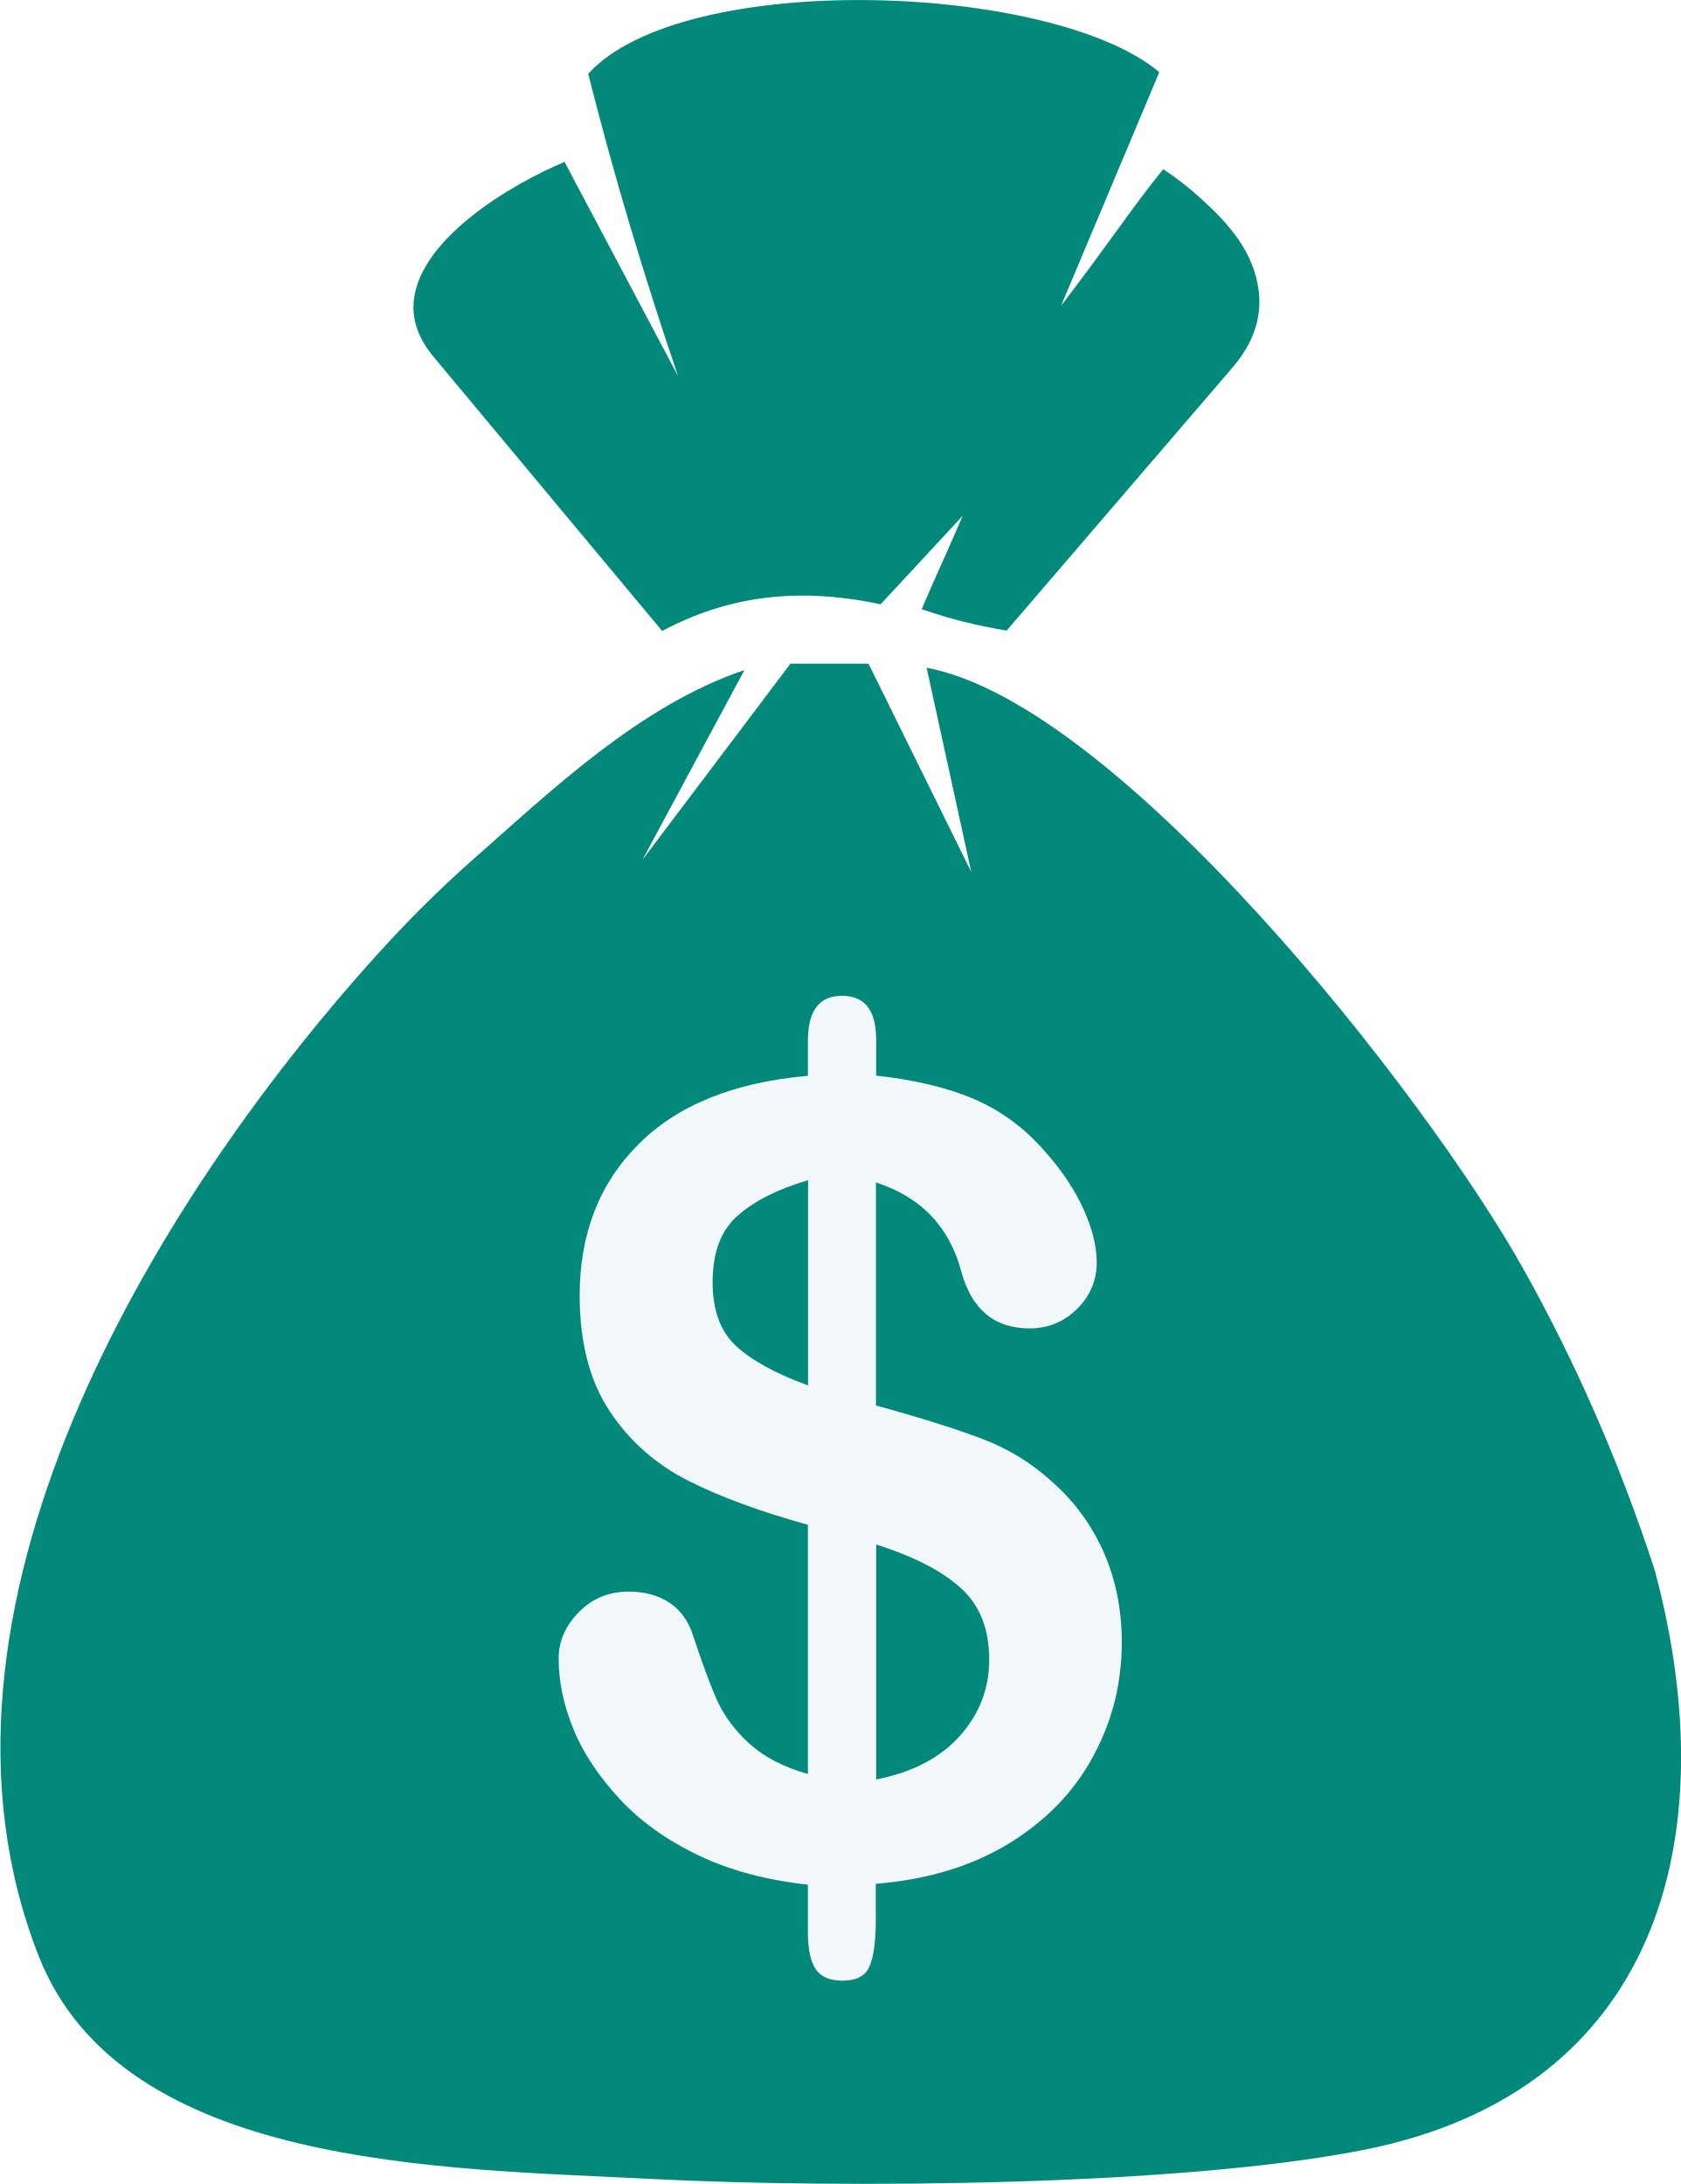
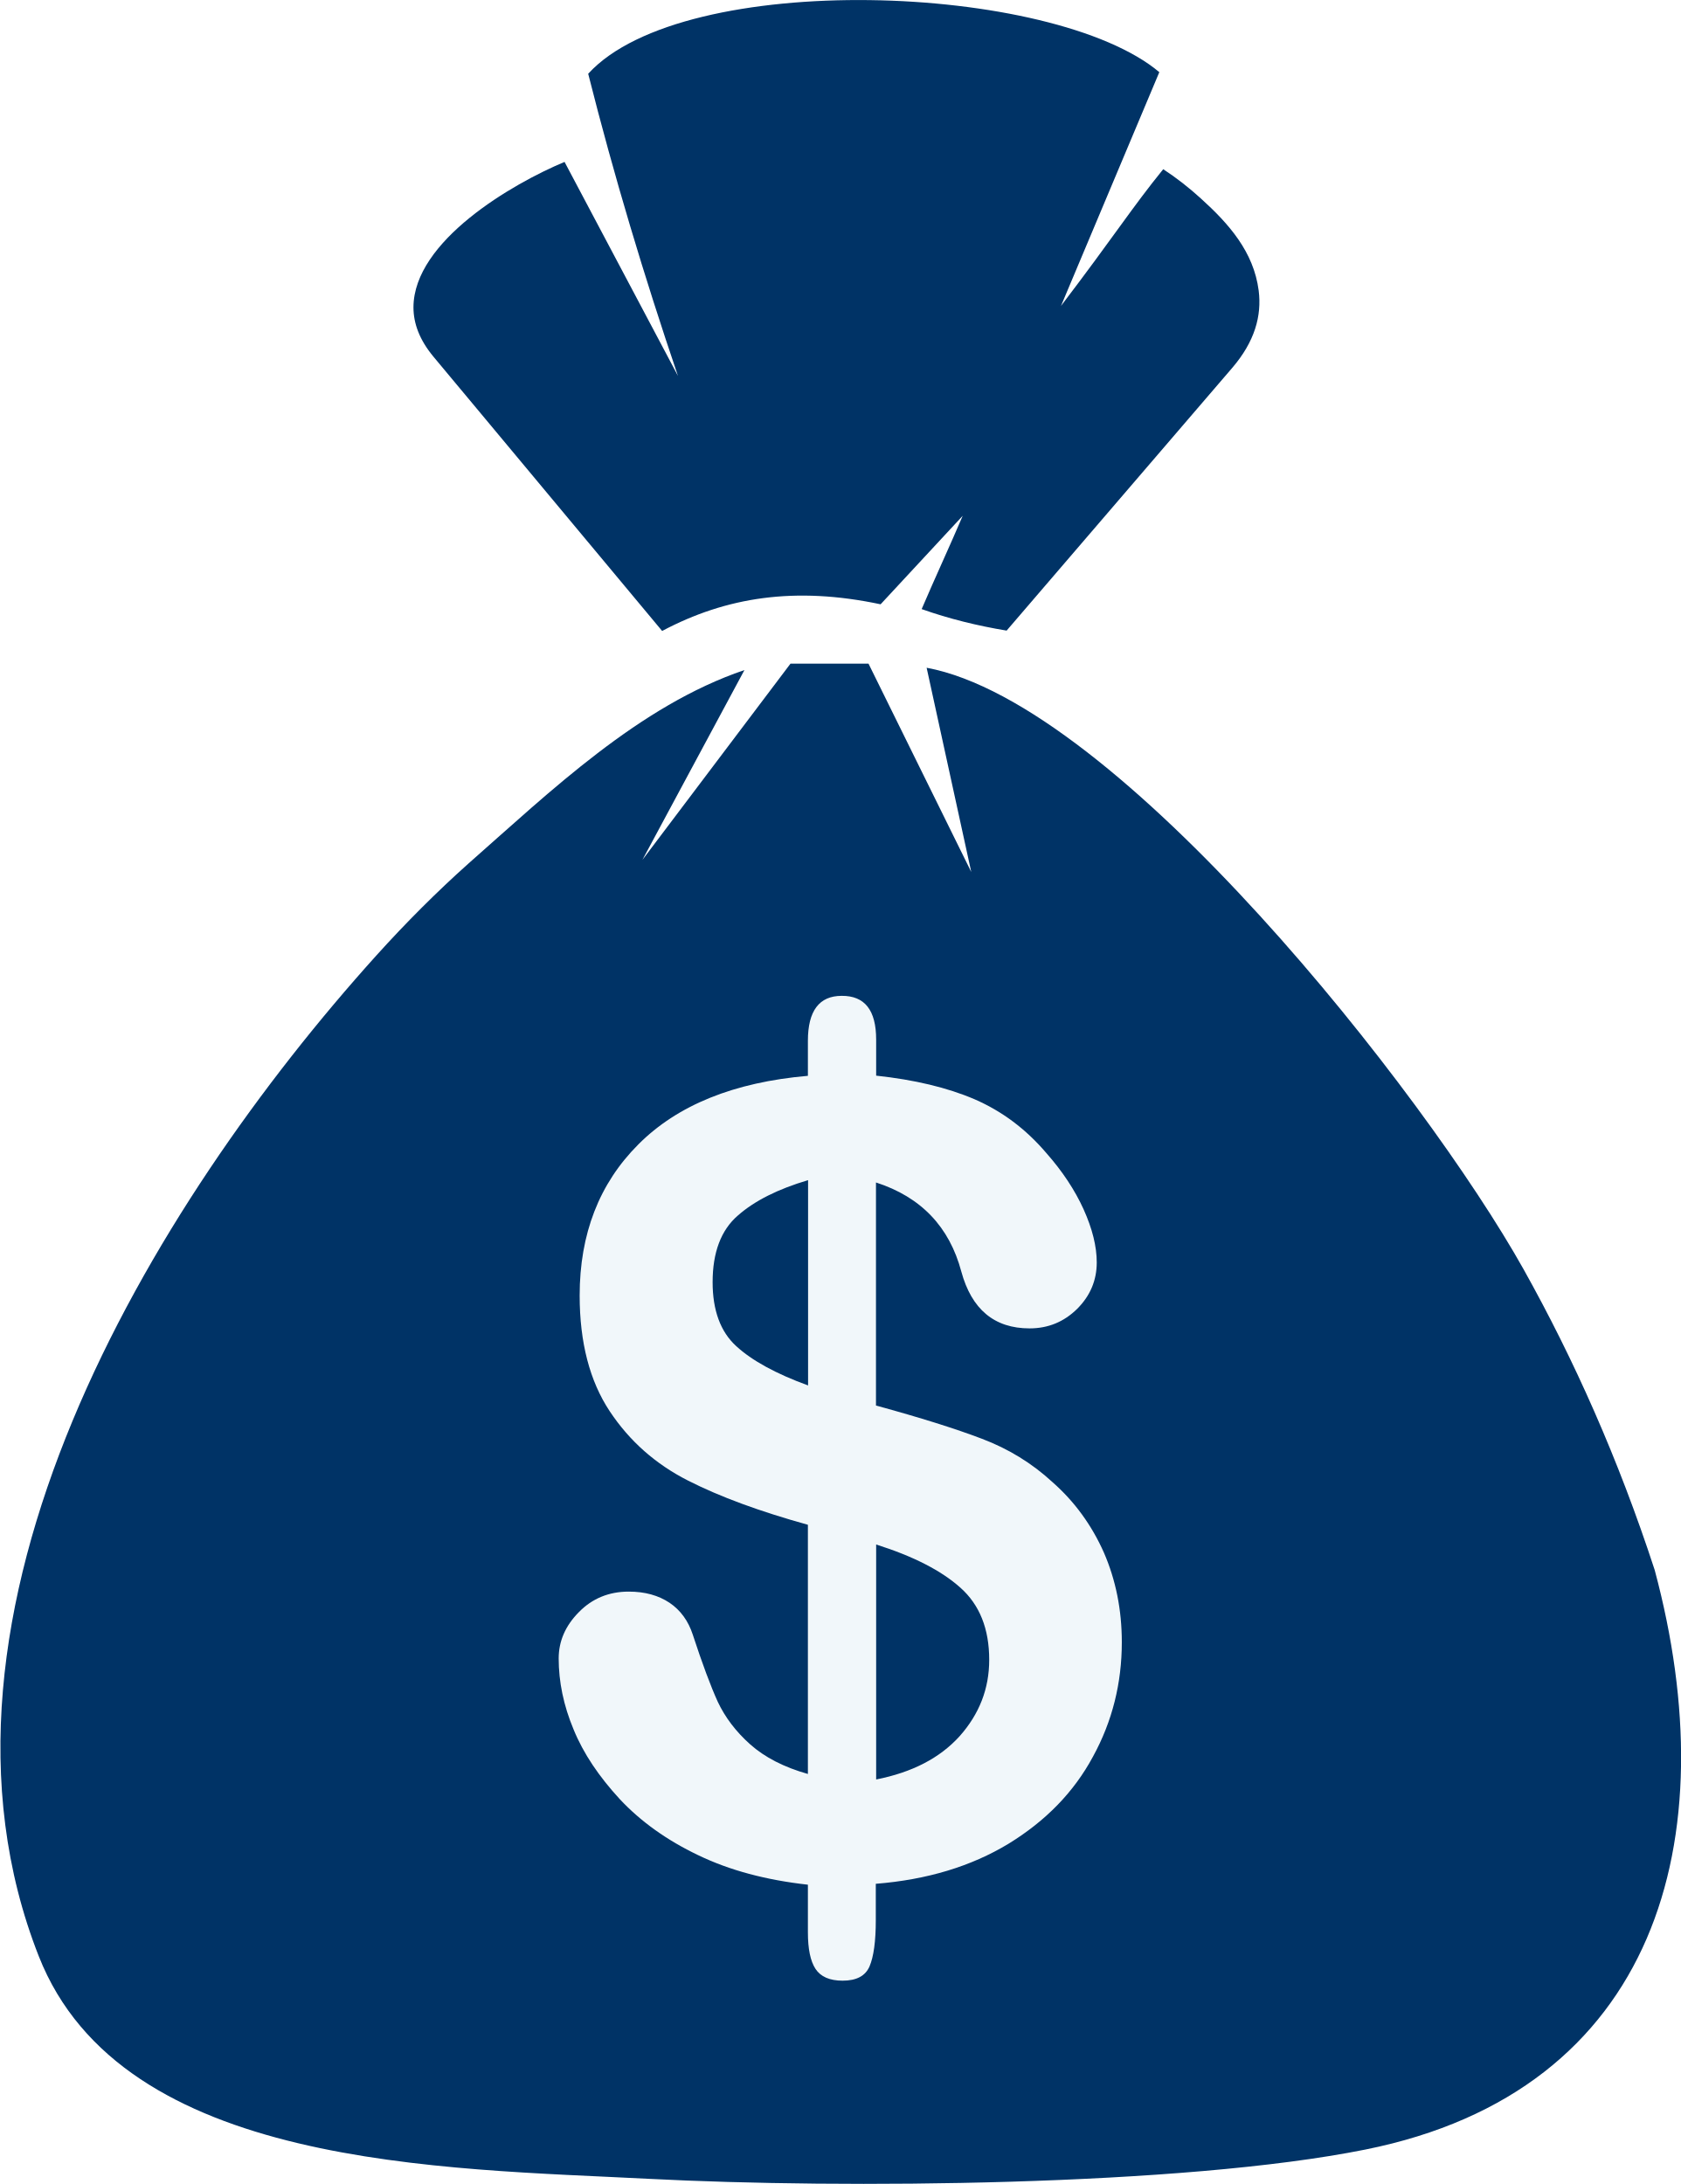
<svg xmlns="http://www.w3.org/2000/svg" version="1.1" id="Layer_1" x="0px" y="0px" viewBox="0 0 94.56 122.88" style="enable-background:new 0 0 94.56 122.88" xml:space="preserve" transform="matrix(1, 0, 0, 1, 0, 0)">
  <style type="text/css">
-     .st0 { fill-rule:evenodd; clip-rule:evenodd; fill:#02897A; } /* Primary color */
+     .st0 { fill-rule:evenodd; clip-rule:evenodd; fill:#003366; } /* Primary color */
    .st1 { fill:#f1f7fa; } /* Text color */
  </style>
  <g>
    <path class="st0" d="M38.14,21.15c-1.9-5.6-3.6-11.25-5.05-17c5.38-5.9,26.15-5.12,32.13-0.09l-5.53,13.15 c2.98-3.91,3.98-5.51,5.75-7.69c0.75,0.49,1.45,1.04,2.11,1.64c1.57,1.42,2.98,3,3.26,5.19c0.18,1.42-0.22,2.87-1.49,4.35 L56.63,35.48c-1.63-0.27-3.23-0.66-4.78-1.21c0.72-1.69,1.59-3.56,2.31-5.25L49.54,34c-4.81-1.02-8.69-0.41-12.29,1.5L24.37,20.05 c-0.76-0.92-1.11-1.84-1.11-2.76c0.01-3.73,5.57-6.96,8.5-8.18L38.14,21.15L38.14,21.15z M54.64,49.06l-2.51-11.49 c10.76,2,28.01,23.89,33.58,33.84c2.84,5.08,5.34,10.68,7.38,16.93c4.06,15.14,0.15,29.3-16.27,32.6 c-10.29,2.07-29.48,2.21-40.3,1.65c-11.63-0.6-29.64-0.58-34.34-12.53c-7.59-19.28,6.32-42.25,19-56.31 c1.67-1.85,3.39-3.57,5.18-5.17c4.61-4.06,9.59-8.87,15.52-10.88l-5.74,10.68l8.33-11.04h4.39L54.64,49.06L54.64,49.06z" fill="#d47777" />
    <path class="st1" d="M49.29,58.49v2.03c2.15,0.23,4,0.67,5.54,1.33c1.54,0.67,2.88,1.67,4.03,3.02c0.91,1.03,1.61,2.09,2.1,3.17 c0.49,1.09,0.74,2.08,0.74,2.99c0,1.01-0.37,1.88-1.1,2.61c-0.74,0.73-1.63,1.1-2.68,1.1c-1.98,0-3.26-1.07-3.84-3.2 c-0.67-2.51-2.26-4.19-4.8-5.01v12.55c2.49,0.68,4.49,1.31,5.96,1.87c1.48,0.56,2.81,1.37,3.97,2.44c1.25,1.1,2.21,2.43,2.89,3.96 c0.67,1.54,1.01,3.22,1.01,5.05c0,2.29-0.53,4.44-1.62,6.43c-1.08,2.01-2.67,3.63-4.76,4.91c-2.1,1.27-4.58,2.02-7.46,2.25v2.05 c0,1.18-0.12,2.05-0.35,2.59c-0.23,0.54-0.73,0.81-1.52,0.81c-0.72,0-1.23-0.22-1.52-0.66c-0.29-0.44-0.43-1.13-0.43-2.06v-2.68 c-2.35-0.26-4.41-0.81-6.17-1.66c-1.76-0.84-3.23-1.89-4.41-3.15c-1.17-1.27-2.05-2.57-2.6-3.92c-0.57-1.36-0.84-2.7-0.84-4 c0-0.96,0.37-1.83,1.13-2.6c0.75-0.77,1.69-1.16,2.81-1.16c0.91,0,1.67,0.21,2.3,0.63c0.62,0.42,1.05,1.02,1.3,1.78 c0.54,1.65,1.01,2.91,1.41,3.79c0.41,0.87,1.02,1.68,1.83,2.4c0.81,0.72,1.89,1.28,3.24,1.66V85.79c-2.7-0.75-4.94-1.57-6.75-2.49 c-1.81-0.92-3.28-2.21-4.4-3.9c-1.12-1.69-1.69-3.86-1.69-6.51c0-3.46,1.1-6.3,3.3-8.5c2.2-2.21,5.38-3.5,9.54-3.86v-1.97 c0-1.69,0.64-2.53,1.9-2.53C48.65,56.02,49.29,56.84,49.29,58.49L49.29,58.49z M45.46,77.95V66.4c-1.69,0.5-3.01,1.16-3.95,1.99 c-0.95,0.82-1.42,2.08-1.42,3.75c0,1.58,0.44,2.79,1.33,3.6C42.3,76.55,43.65,77.29,45.46,77.95L45.46,77.95z M49.29,86.9v13.22 c2.03-0.4,3.59-1.21,4.7-2.44c1.1-1.24,1.66-2.66,1.66-4.29c0-1.75-0.54-3.1-1.62-4.06C52.96,88.37,51.38,87.56,49.29,86.9 L49.29,86.9z" fill="#d47777" />
  </g>
</svg>
